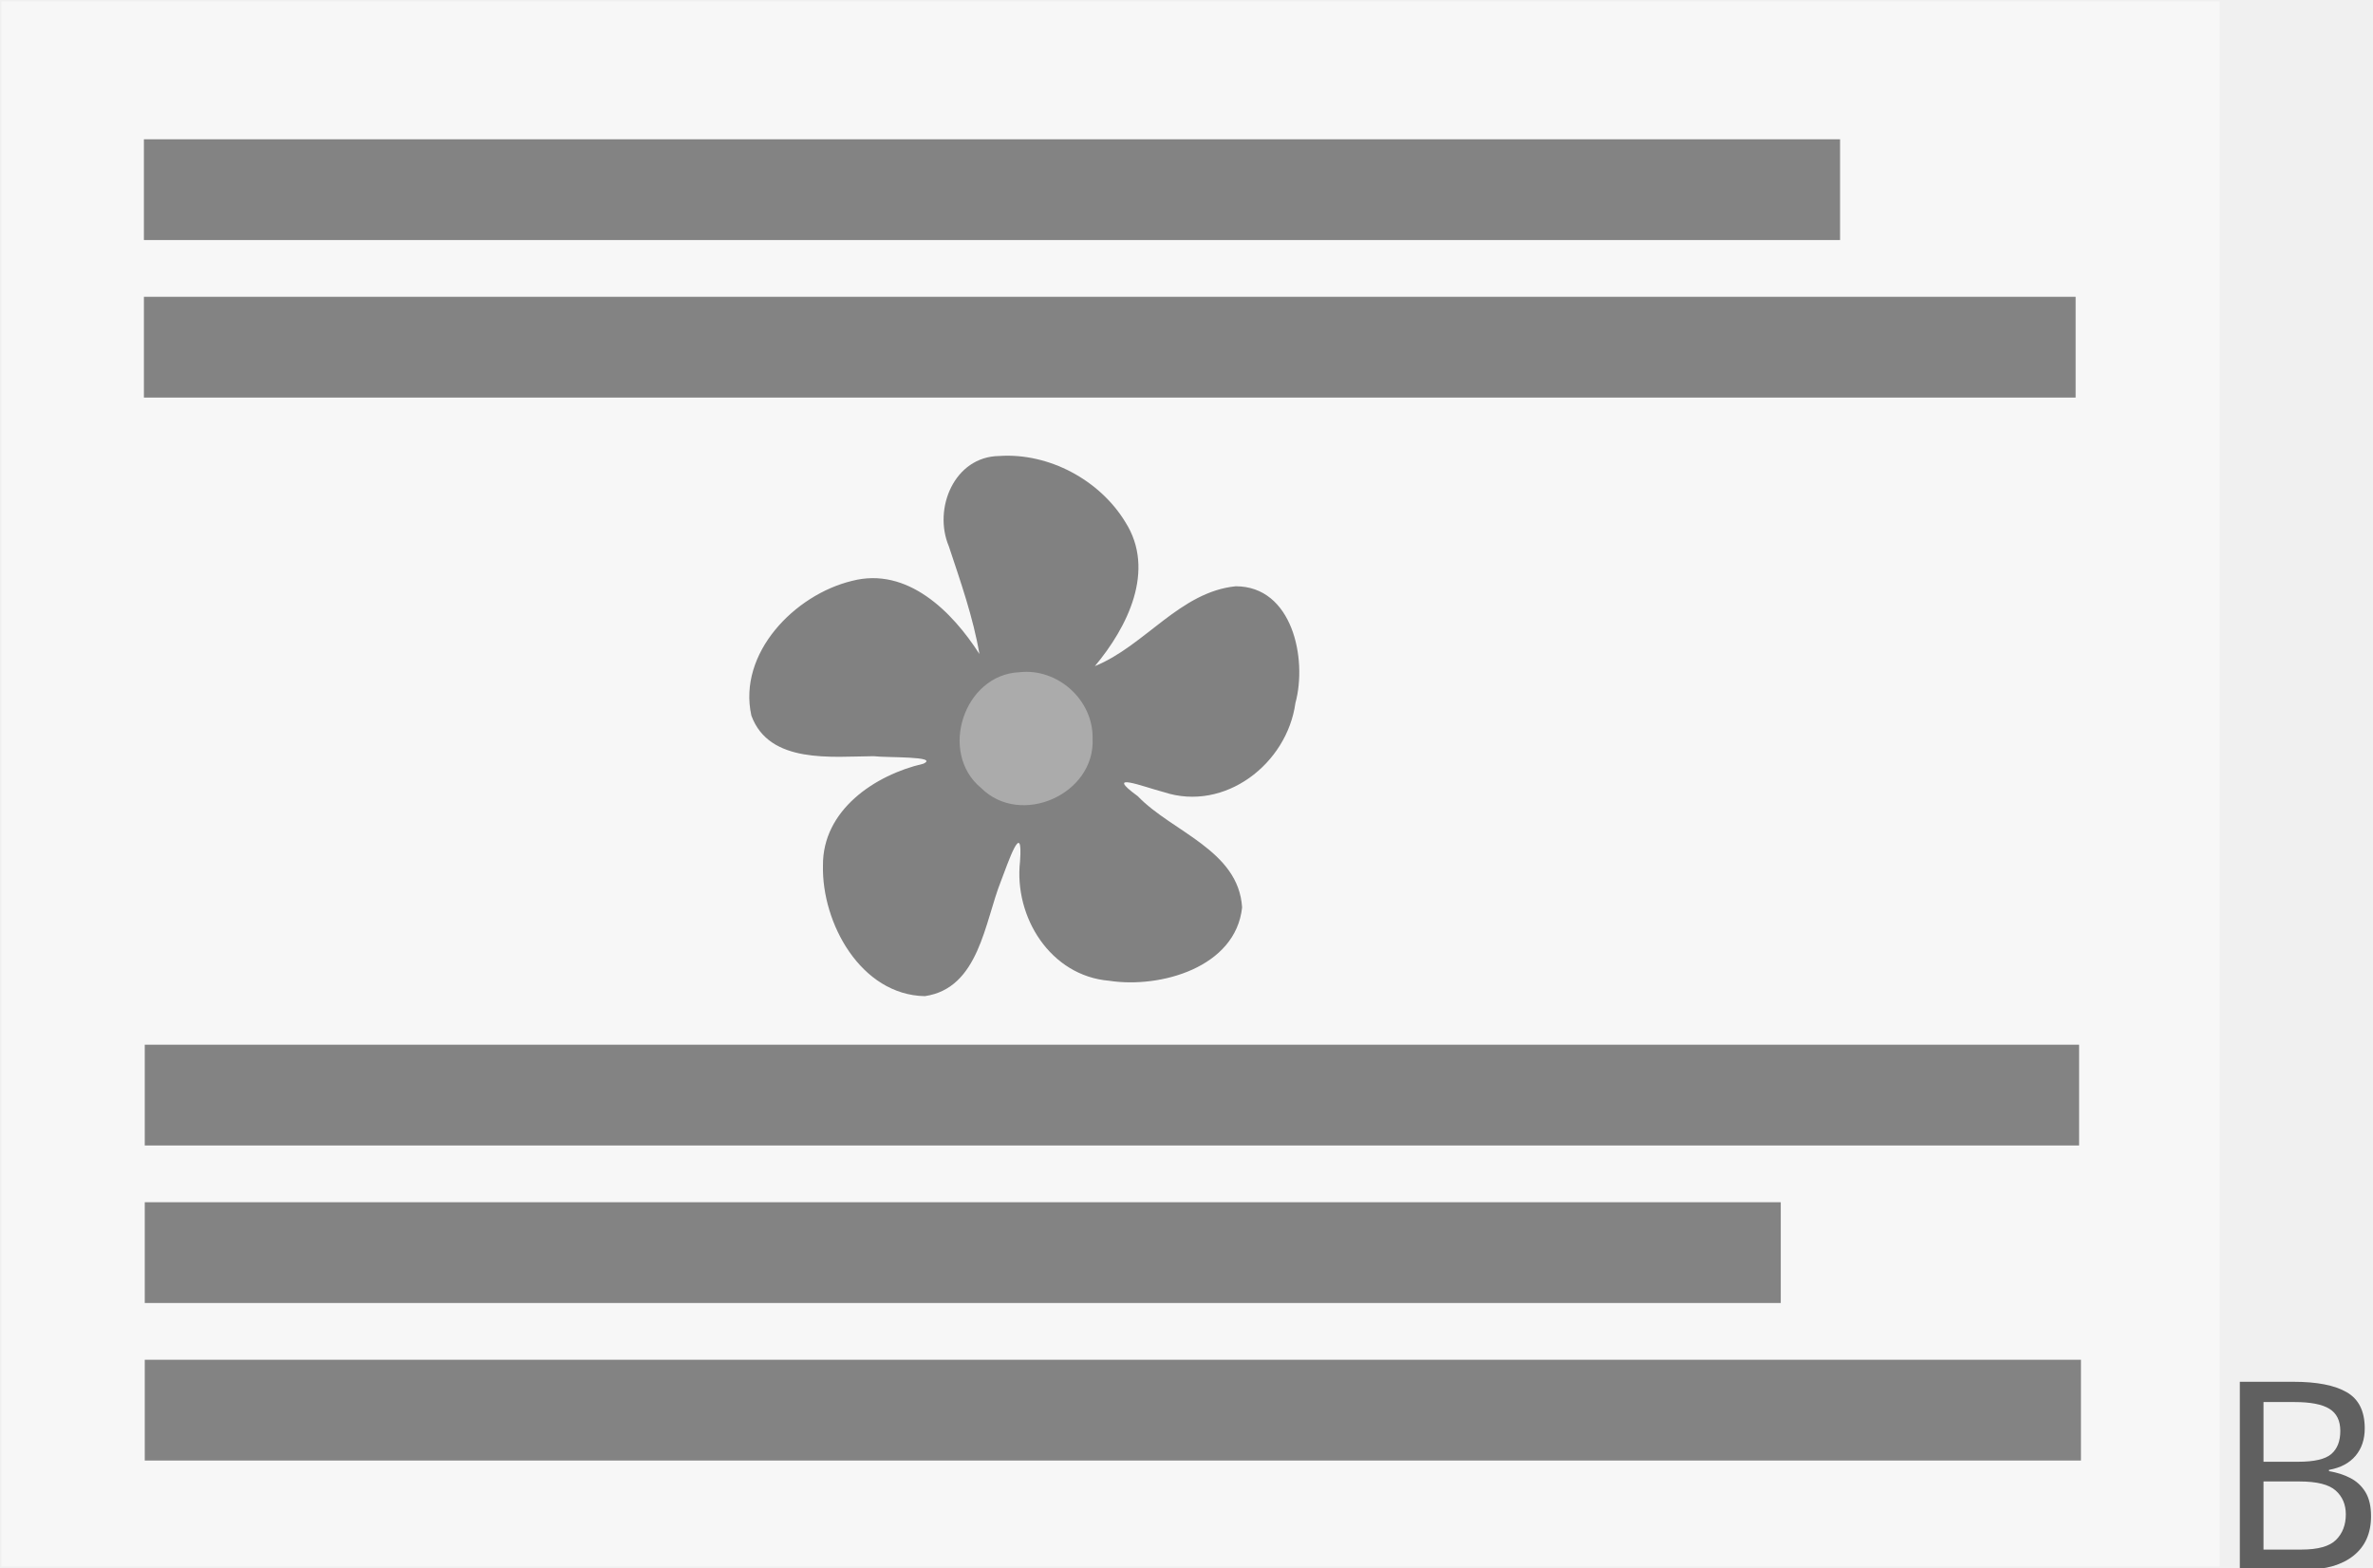
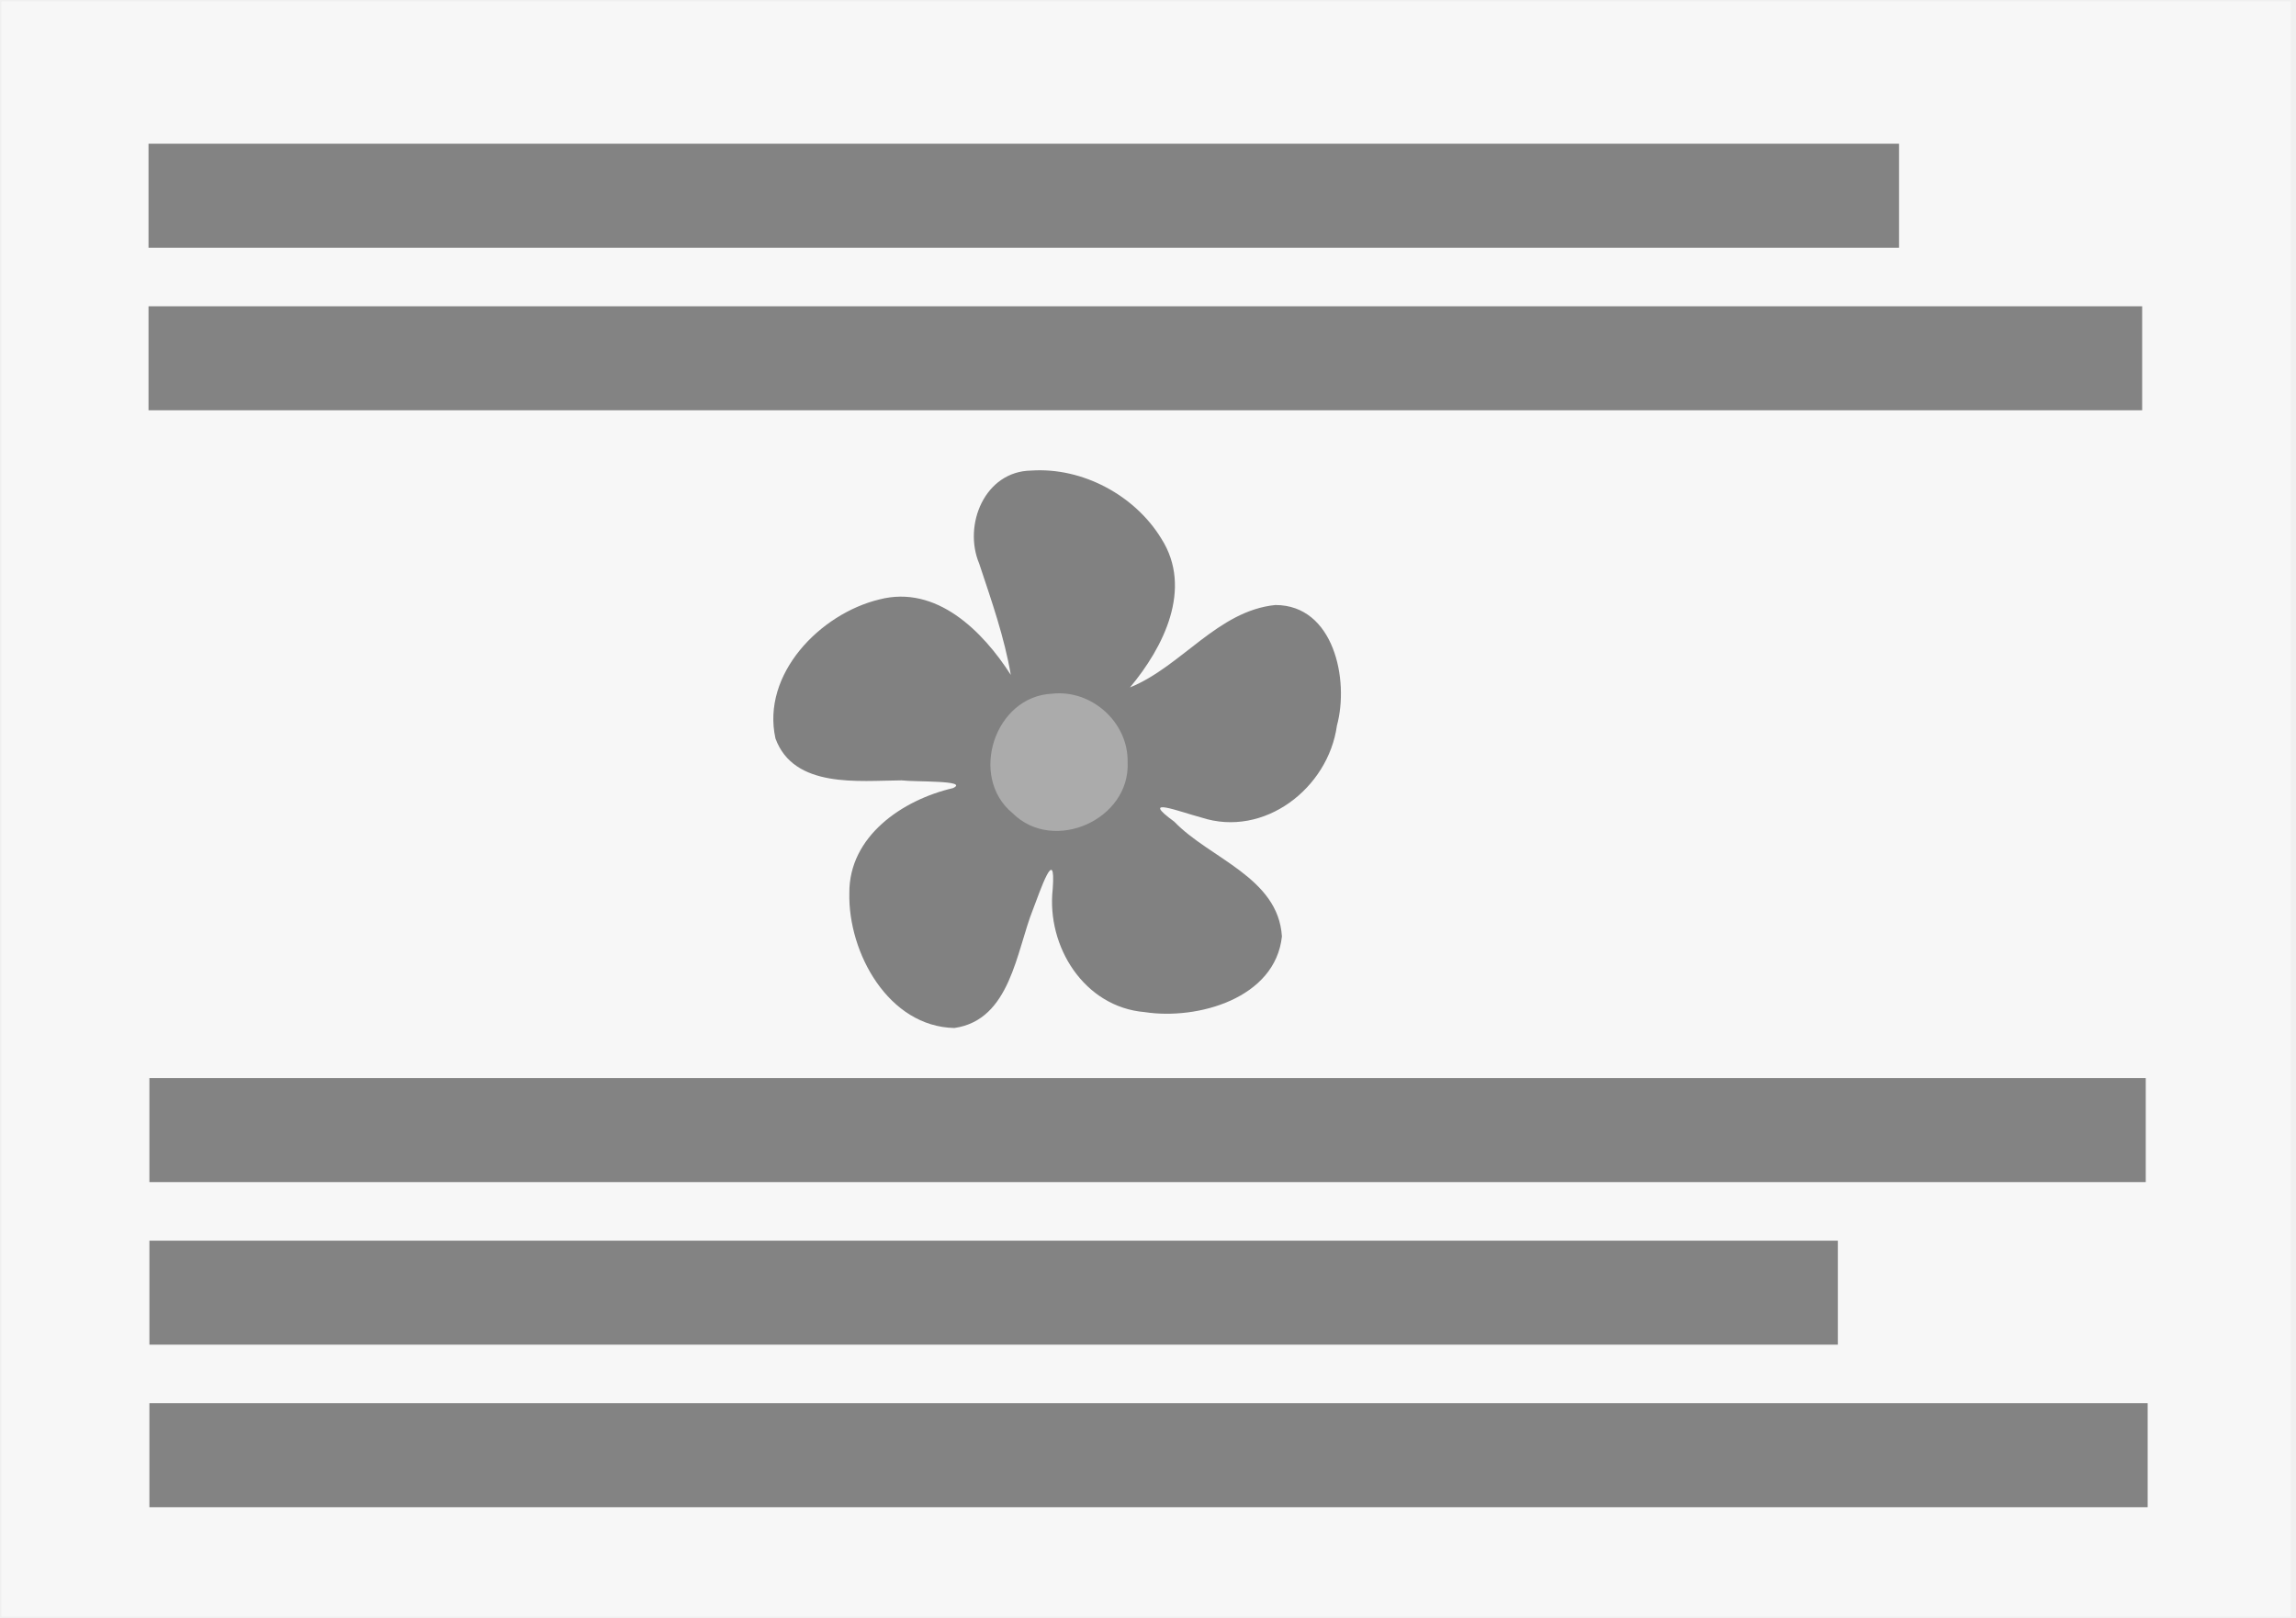
- <svg xmlns="http://www.w3.org/2000/svg" width="224mm" height="148mm" viewBox="0 0 793.701 524.409" id="svg2" version="1.1">
+ <svg xmlns="http://www.w3.org/2000/svg" width="210mm" height="148mm" viewBox="0 0 744.094 524.409" id="svg2" version="1.1">
  <defs id="defs4" />
  <g id="layer1" transform="translate(0,-527.9528)">
    <rect style="opacity:1;fill:#ffffff;fill-opacity:0.478;fill-rule:nonzero;stroke:none;stroke-width:25;stroke-linecap:butt;stroke-linejoin:round;stroke-miterlimit:4;stroke-dasharray:none;stroke-dashoffset:0;stroke-opacity:0.478" id="rect4155" width="741.917" height="523.513" x="0.47" y="528.42" />
    <g id="g4142" transform="matrix(0.3637532,0,0,0.3637532,250.6185,680.3835)">
      <path id="path1549-1" d="m 229.822,0.258 c -41.417,0.54 -60.954,48.382 -46.361,82.99 10.861,32.785 22.36,65.281 28.135,99.092 -24.957,-39.012 -66.322,-80.461 -117.141,-67.241 -52.753,12.713 -105.201,66.519 -92.545,123.865 16.43,44.833 74.267,37.583 112.363,37.337 12.335,1.521 60.661,-0.135 45.83,6.901 -45.065,10.464 -92.775,42.884 -92.368,93.607 -1.186,53.213 34.965,118.983 93.607,120.149 49.995,-7.191 55.071,-68.344 70.072,-105.816 6.149,-15.933 20.49,-58.715 17.518,-18.049 -5.698,51.188 28.04,105.205 81.928,109.709 47.127,7.261 116.367,-12.244 122.273,-67.418 -3.231,-52.679 -64.454,-69.453 -95.907,-102.277 -31.873,-23.225 4.491,-8.883 24.065,-3.716 56.016,18.332 113.158,-26.11 120.857,-81.928 11.089,-40.734 -2.722,-107.392 -54.855,-107.409 -51.33,5.138 -83.445,54.671 -129.528,73.434 29.86,-35.69 56.301,-88.084 27.958,-132.536 -23.499,-38.623 -70.307,-63.801 -115.903,-60.694 z" style="opacity:0.681;fill:#010101;fill-opacity:0.702;stroke:none" />
      <path id="path1551-7" d="m 248.43,199.079 c -51.288,2.202 -74.653,74.158 -35.213,106.524 36.431,36.142 104.909,5.651 102.454,-45.476 0.748,-35.54 -32.168,-64.993 -67.241,-61.048 z" style="fill:#ffffff;fill-opacity:0.329;stroke:none" />
    </g>
    <rect style="opacity:1;fill:#585858;fill-opacity:0.729;fill-rule:nonzero;stroke:none;stroke-width:25;stroke-linecap:butt;stroke-linejoin:round;stroke-miterlimit:4;stroke-dasharray:none;stroke-dashoffset:0;stroke-opacity:0.478" id="rect4146" width="567.319" height="33.705" x="48.132" y="574.539" />
    <g id="g4766" transform="matrix(4.666035,0,0,1,-264.3085,227.2363)">
      <rect y="399.992" x="66.961" height="33.705" width="138.469" id="rect4150" style="opacity:1;fill:#585858;fill-opacity:0.729;fill-rule:nonzero;stroke:none;stroke-width:25;stroke-linecap:butt;stroke-linejoin:round;stroke-miterlimit:4;stroke-dasharray:none;stroke-dashoffset:0;stroke-opacity:0.478" />
    </g>
    <rect y="877.396" x="48.417" height="33.705" width="646.982" id="rect5426" style="opacity:1;fill:#585858;fill-opacity:0.729;fill-rule:nonzero;stroke:none;stroke-width:25;stroke-linecap:butt;stroke-linejoin:round;stroke-miterlimit:4;stroke-dasharray:none;stroke-dashoffset:0;stroke-opacity:0.478" />
    <rect y="982.776" x="48.417" height="33.705" width="647.603" id="rect5428" style="opacity:1;fill:#585858;fill-opacity:0.729;fill-rule:nonzero;stroke:none;stroke-width:25;stroke-linecap:butt;stroke-linejoin:round;stroke-miterlimit:4;stroke-dasharray:none;stroke-dashoffset:0;stroke-opacity:0.478" />
    <g transform="matrix(3.95175,0,0,1,-216.1939,530.0934)" id="g5430">
      <rect style="opacity:1;fill:#585858;fill-opacity:0.729;fill-rule:nonzero;stroke:none;stroke-width:25;stroke-linecap:butt;stroke-linejoin:round;stroke-miterlimit:4;stroke-dasharray:none;stroke-dashoffset:0;stroke-opacity:0.478" id="rect5432" width="138.469" height="33.705" x="66.961" y="399.992" />
    </g>
-     <text xml:space="preserve" style="font-style:normal;font-variant:normal;font-weight:normal;font-stretch:normal;font-size:87.971px;font-family:'Noto Sans';-inkscape-font-specification:'Noto Sans, Normal';font-variant-ligatures:normal;font-variant-caps:normal;font-variant-numeric:normal;font-variant-east-asian:normal;text-align:start;writing-mode:lr-tb;direction:ltr;text-anchor:start;fill:#000000;fill-opacity:0.6;stroke-width:0.938" x="740.625" y="1052.953" id="text1">
-       <tspan id="tspan1" style="stroke-width:0.938" x="740.625" y="1052.953">B</tspan>
-     </text>
  </g>
</svg>
